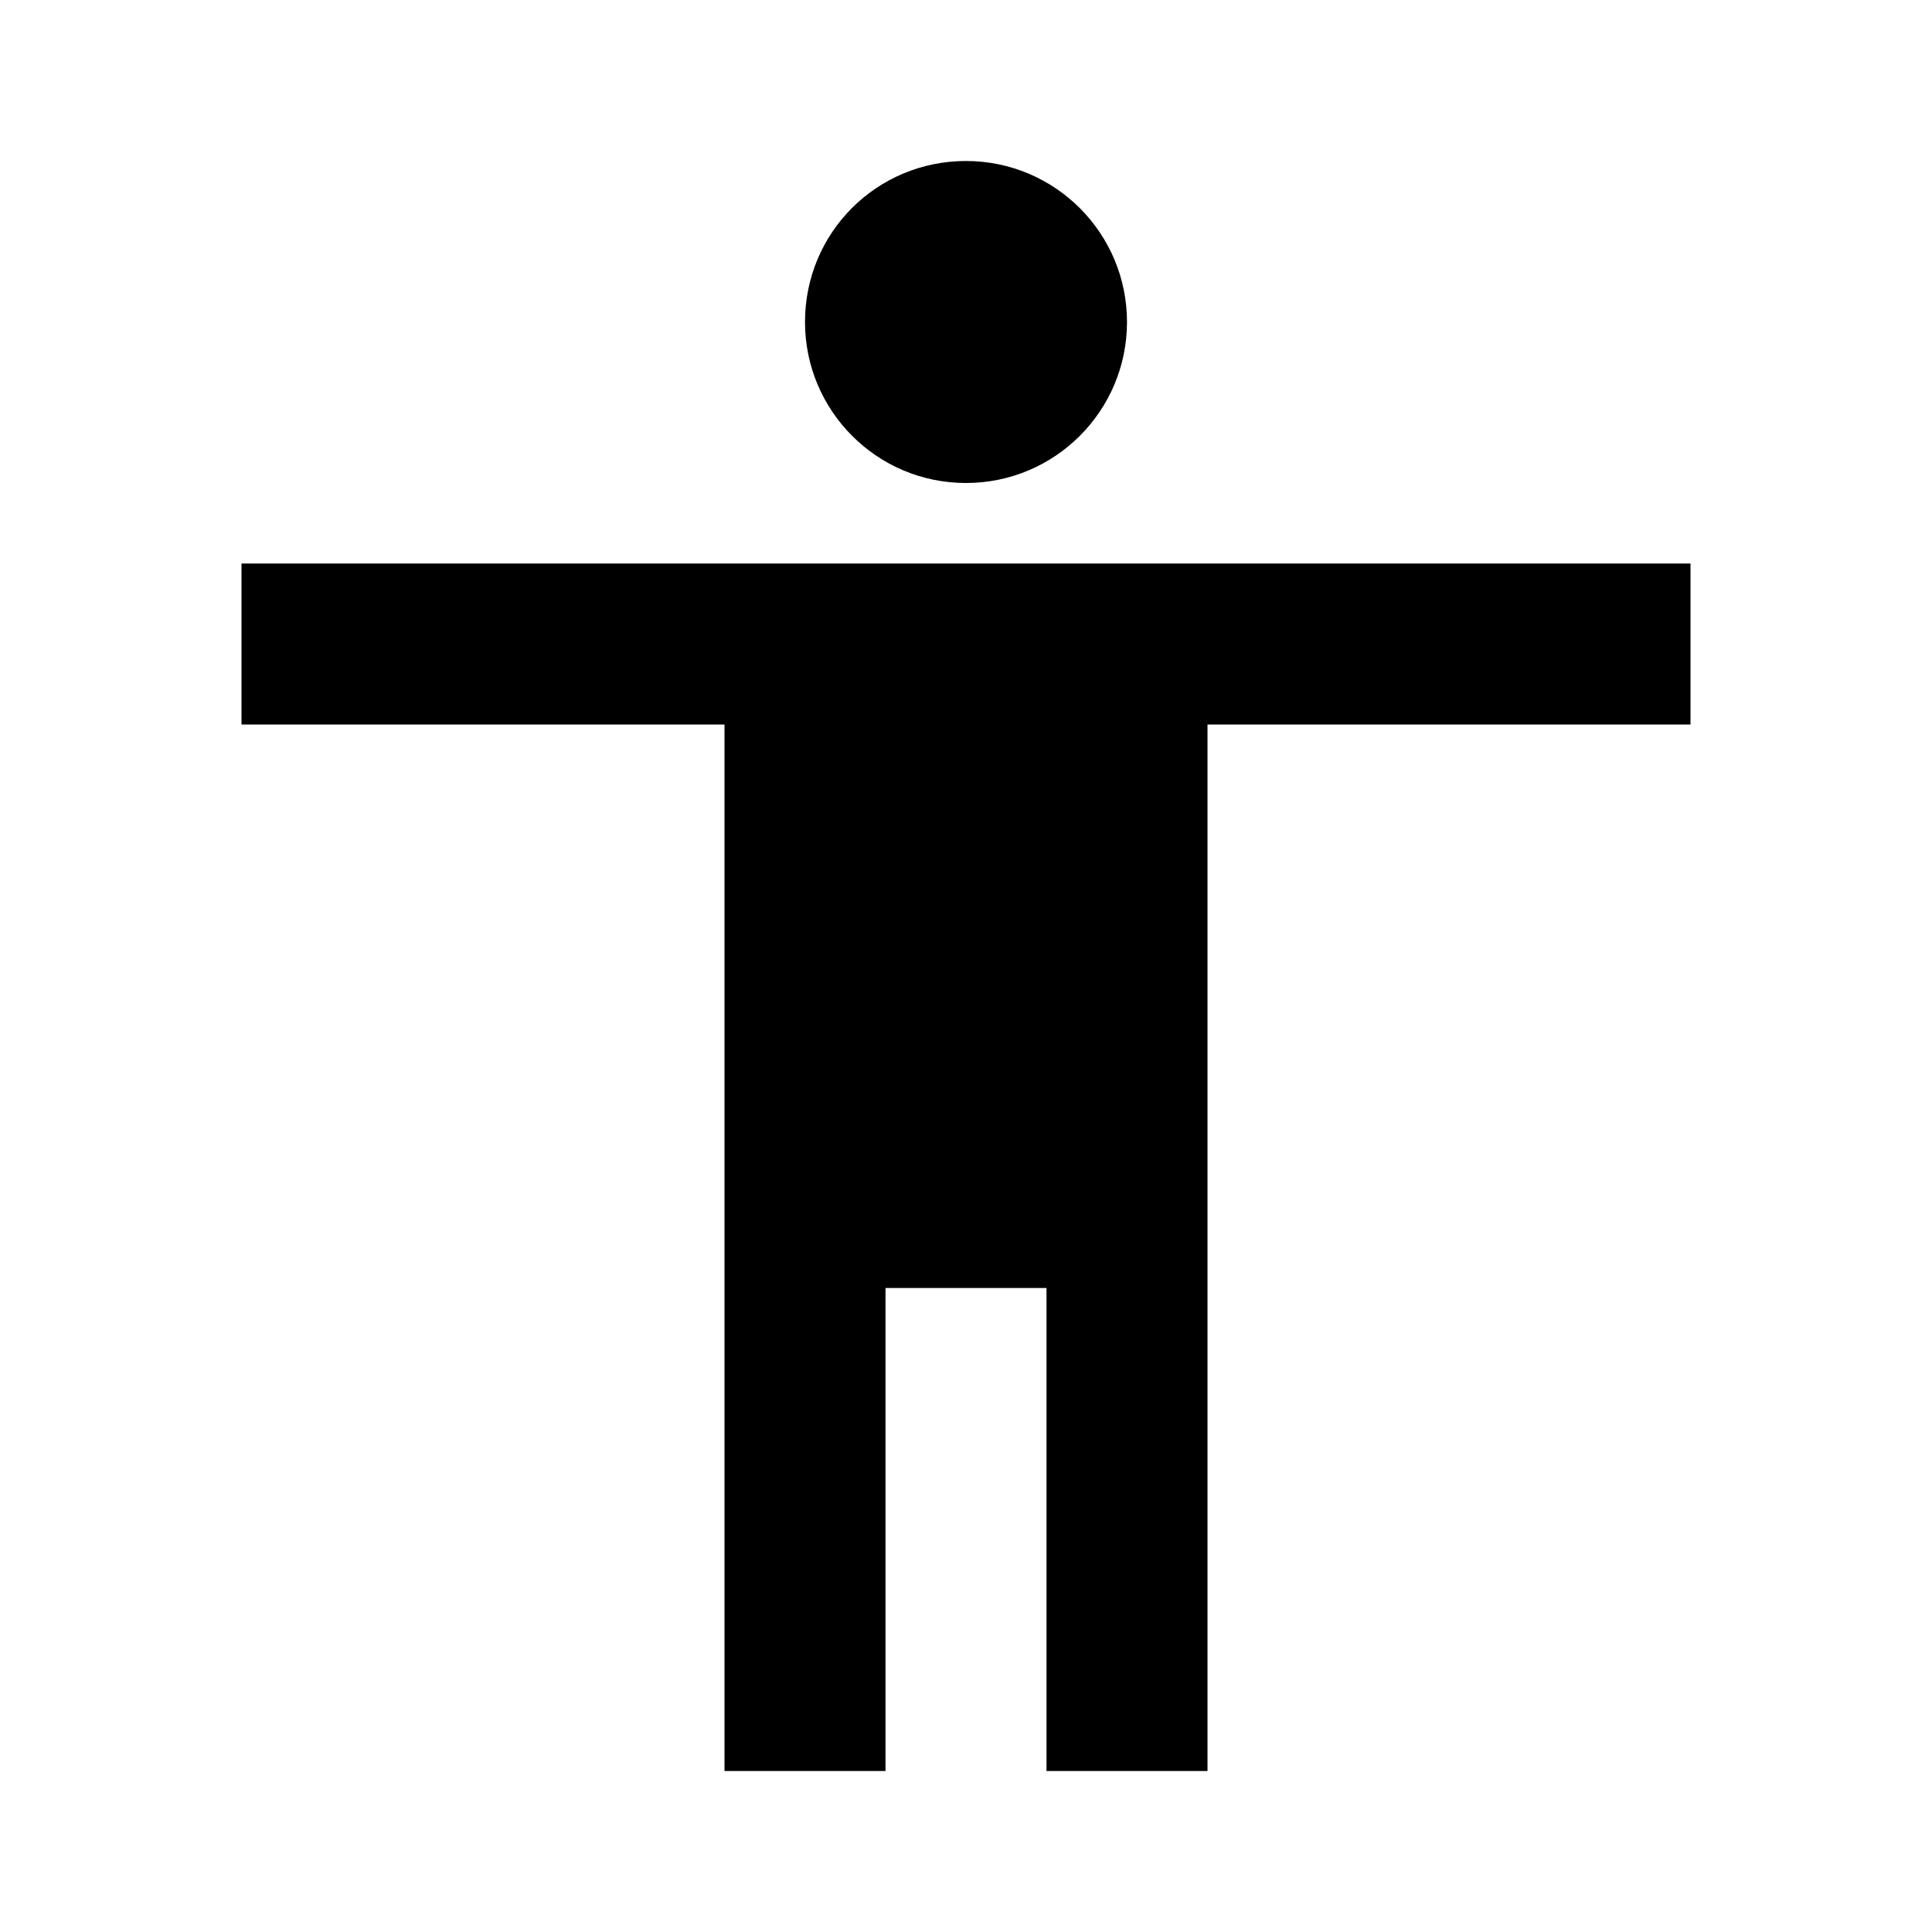
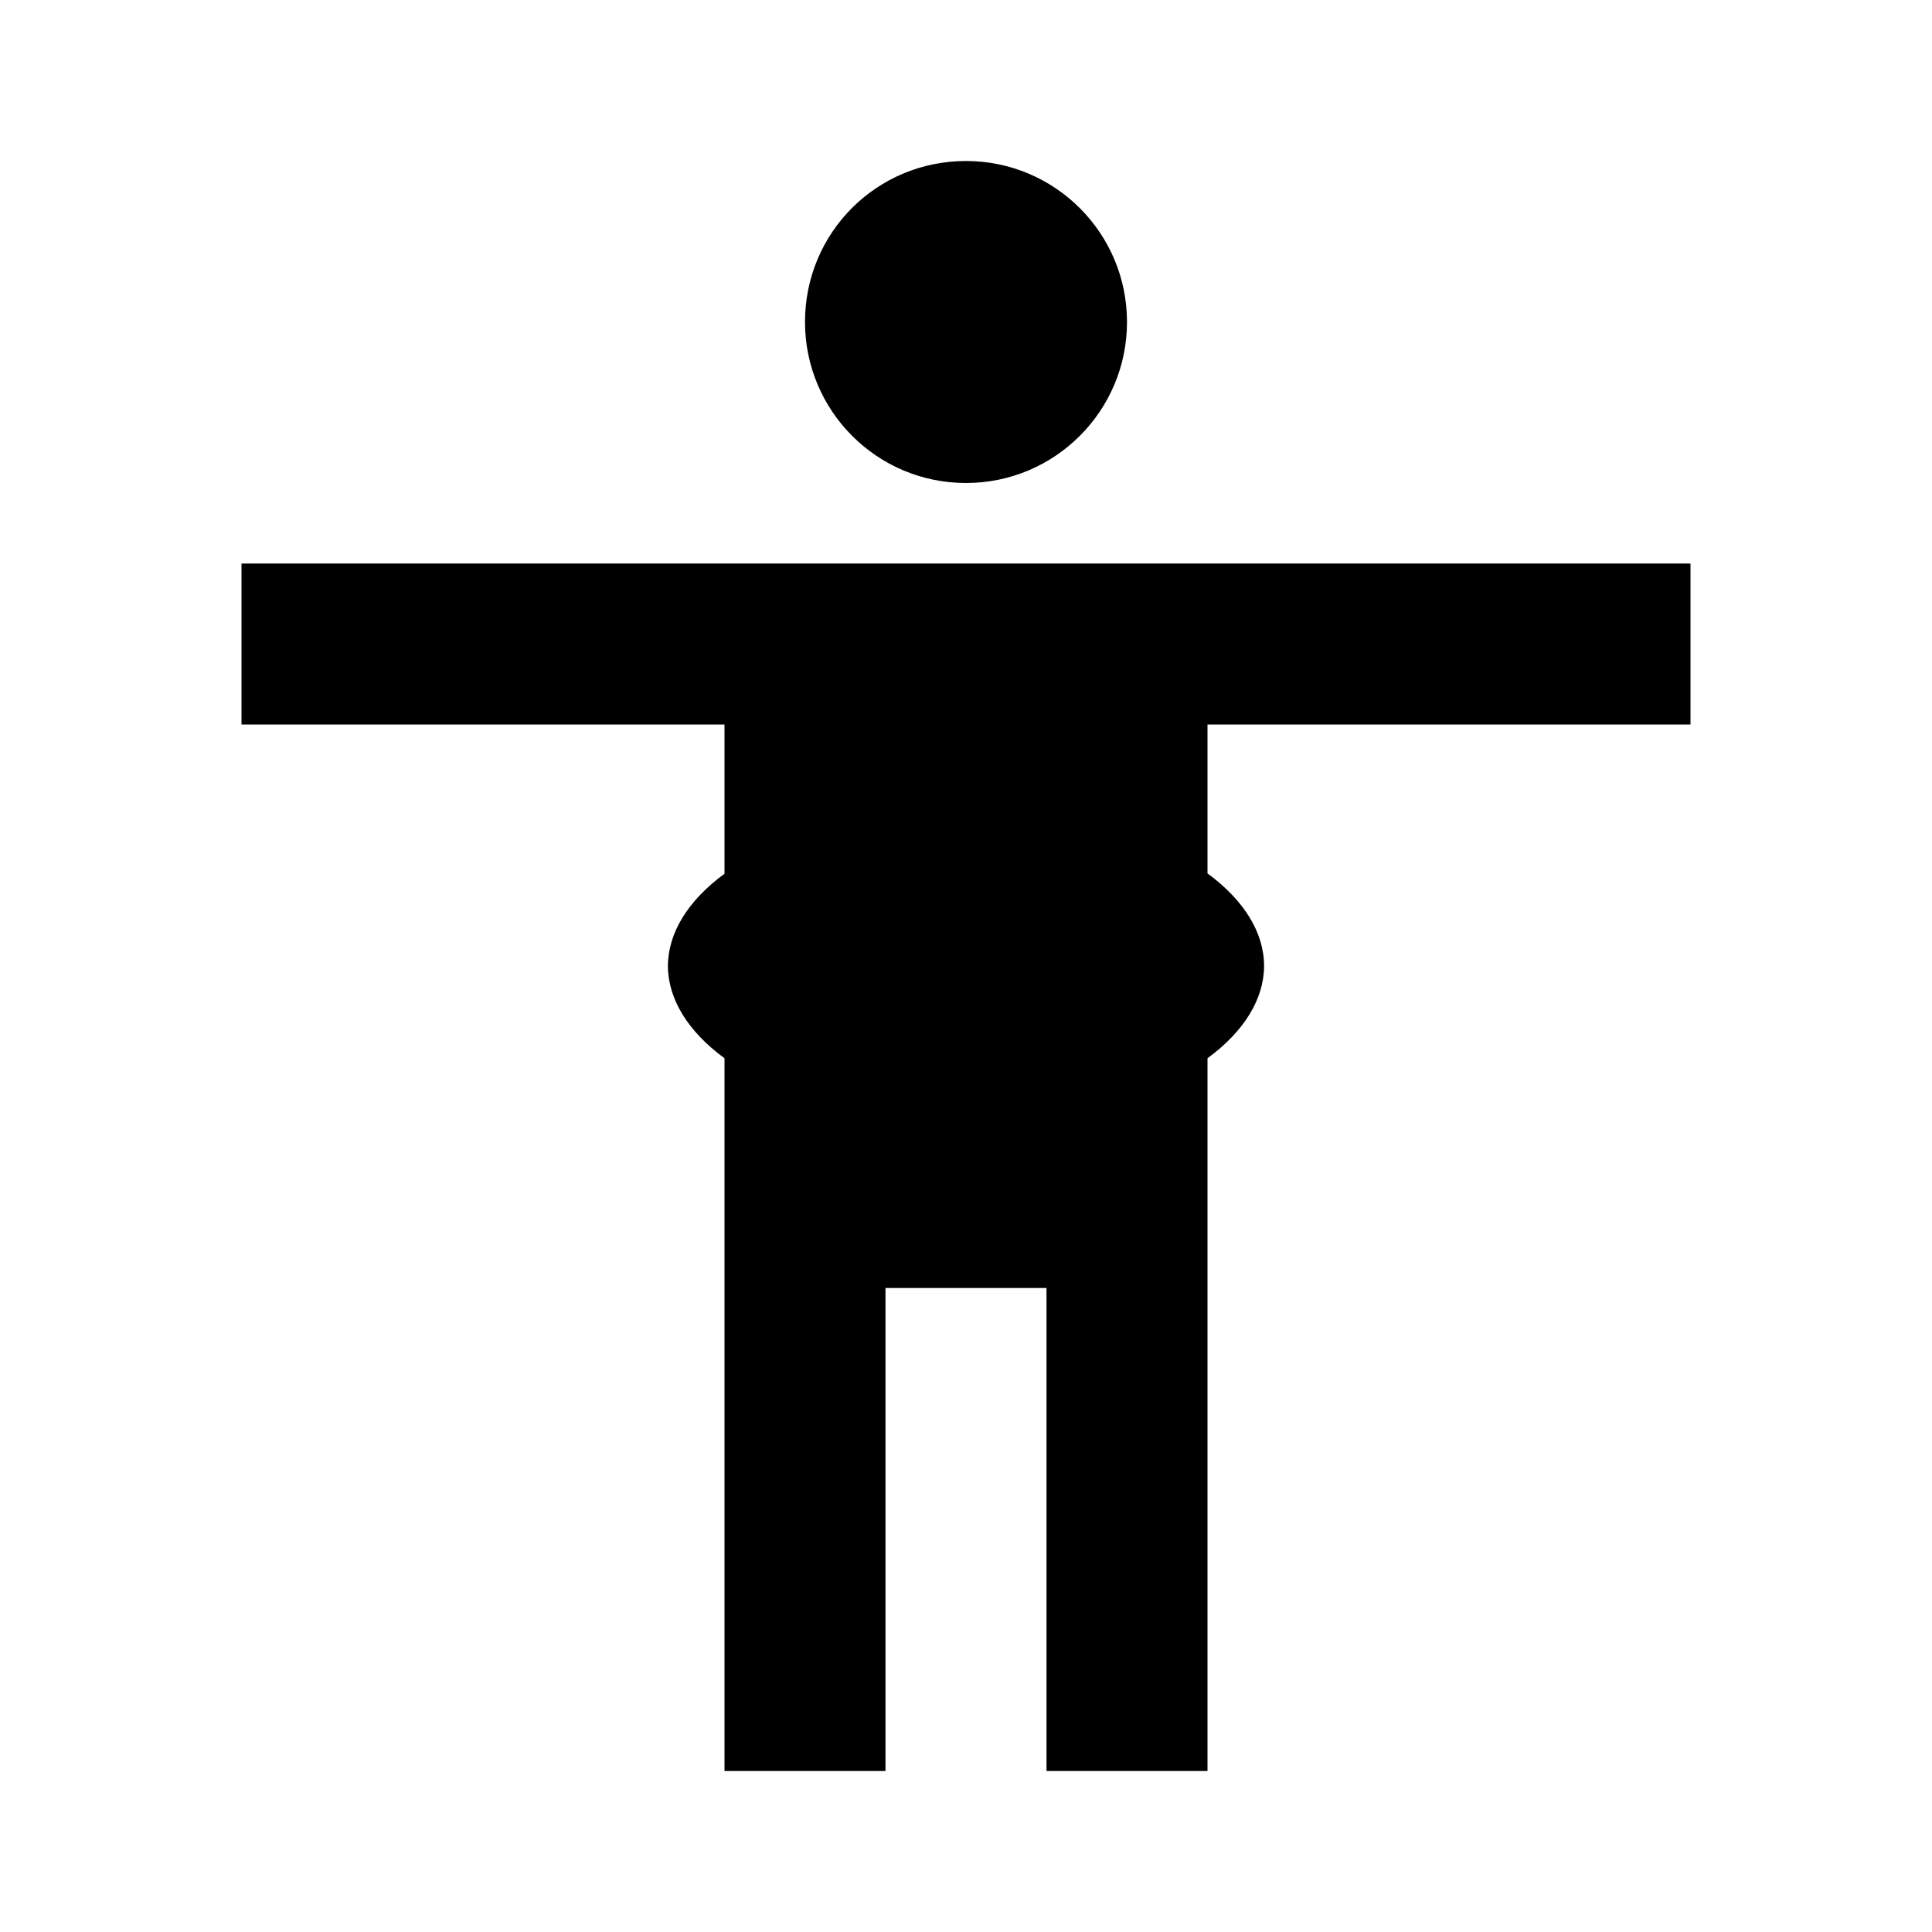
- <svg xmlns="http://www.w3.org/2000/svg" version="1.1" width="24" height="24" viewBox="0 0 24 24">
-   <path d="M21,9H15V22H13V16H11V22H9V9H3V7H21M12,2A2,2 0 0,1 14,4A2,2 0 0,1 12,6C10.89,6 10,5.1 10,4C10,2.89 10.89,2 12,2Z" />
+ <svg xmlns="http://www.w3.org/2000/svg" version="1.1" width="24" height="24" viewBox="0 0 24 24" id="svg4">
+   <defs id="defs8" />
+   <path id="path2" d="M 12 2 C 10.89 2 10 2.89 10 4 C 10 5.1 10.89 6 12 6 A 2 2 0 0 0 14 4 A 2 2 0 0 0 12 2 z M 3 7 L 3 9 L 9 9 L 9 10.854 A 3.703 1.965 0 0 0 8.297 12 A 3.703 1.965 0 0 0 9 13.146 L 9 22 L 11 22 L 11 16 L 13 16 L 13 22 L 15 22 L 15 13.146 A 3.703 1.965 0 0 0 15.703 12 A 3.703 1.965 0 0 0 15 10.85 L 15 9 L 21 9 L 21 7 L 3 7 z " />
</svg>
